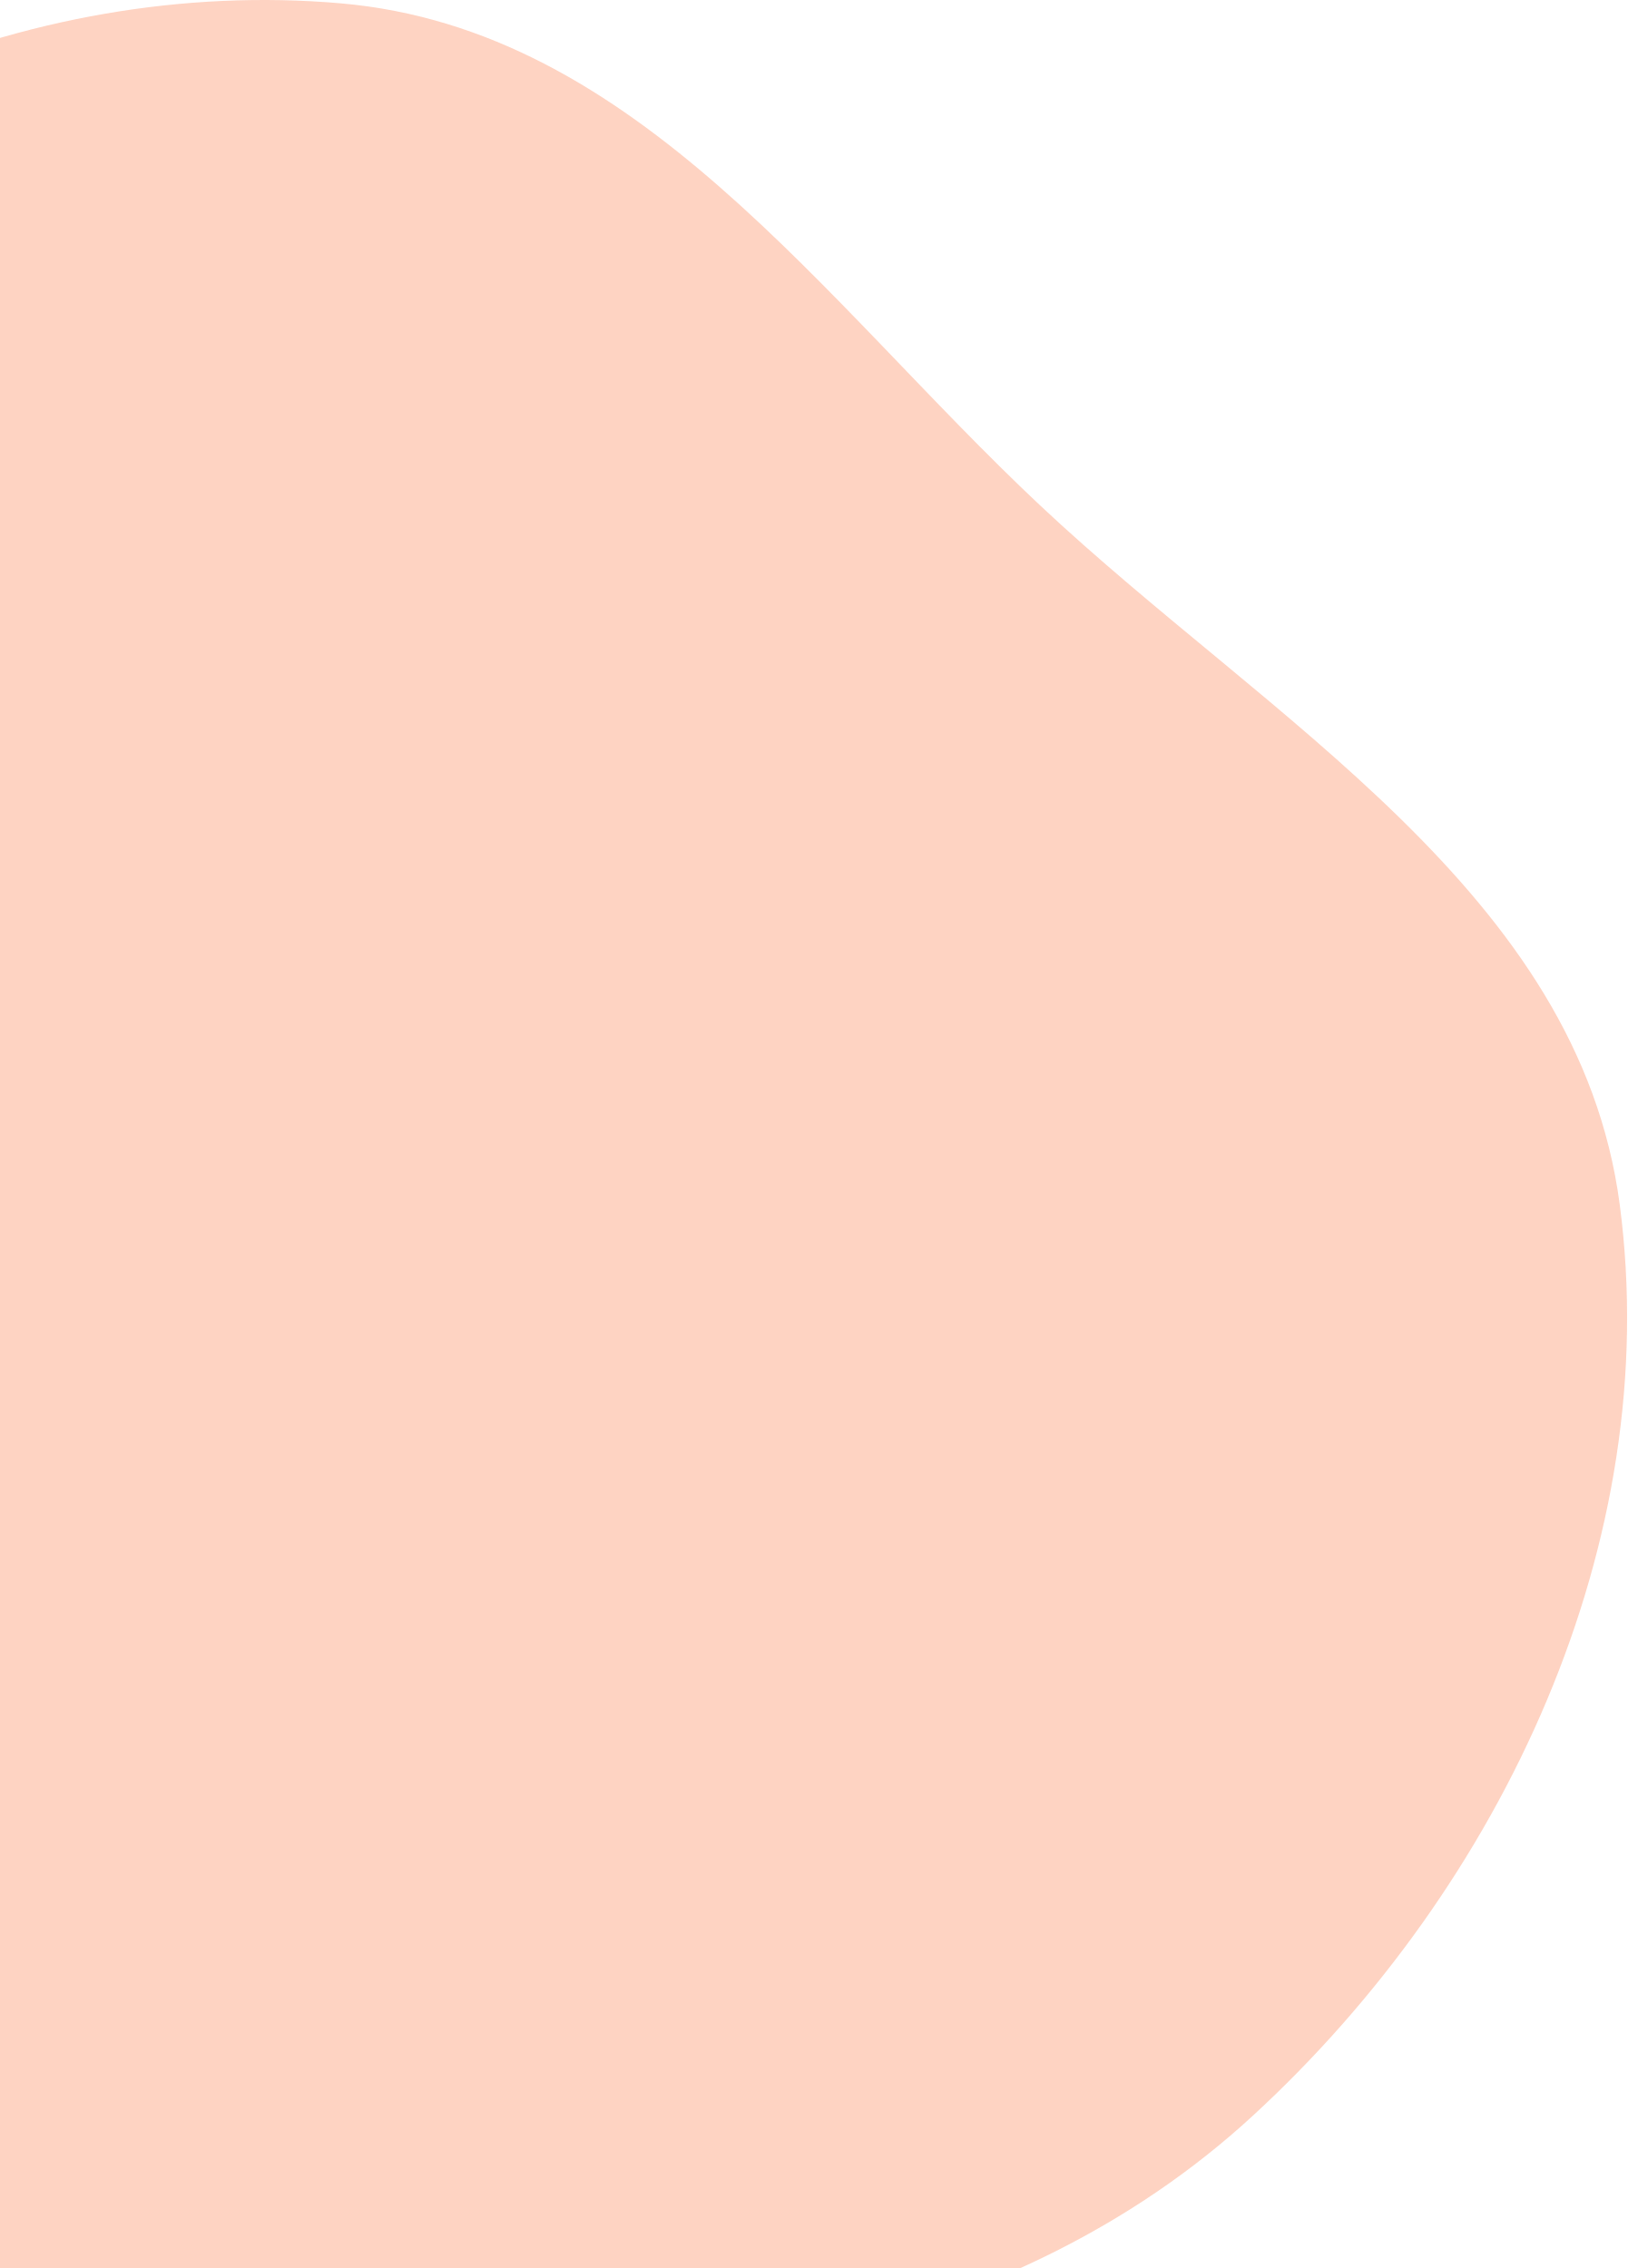
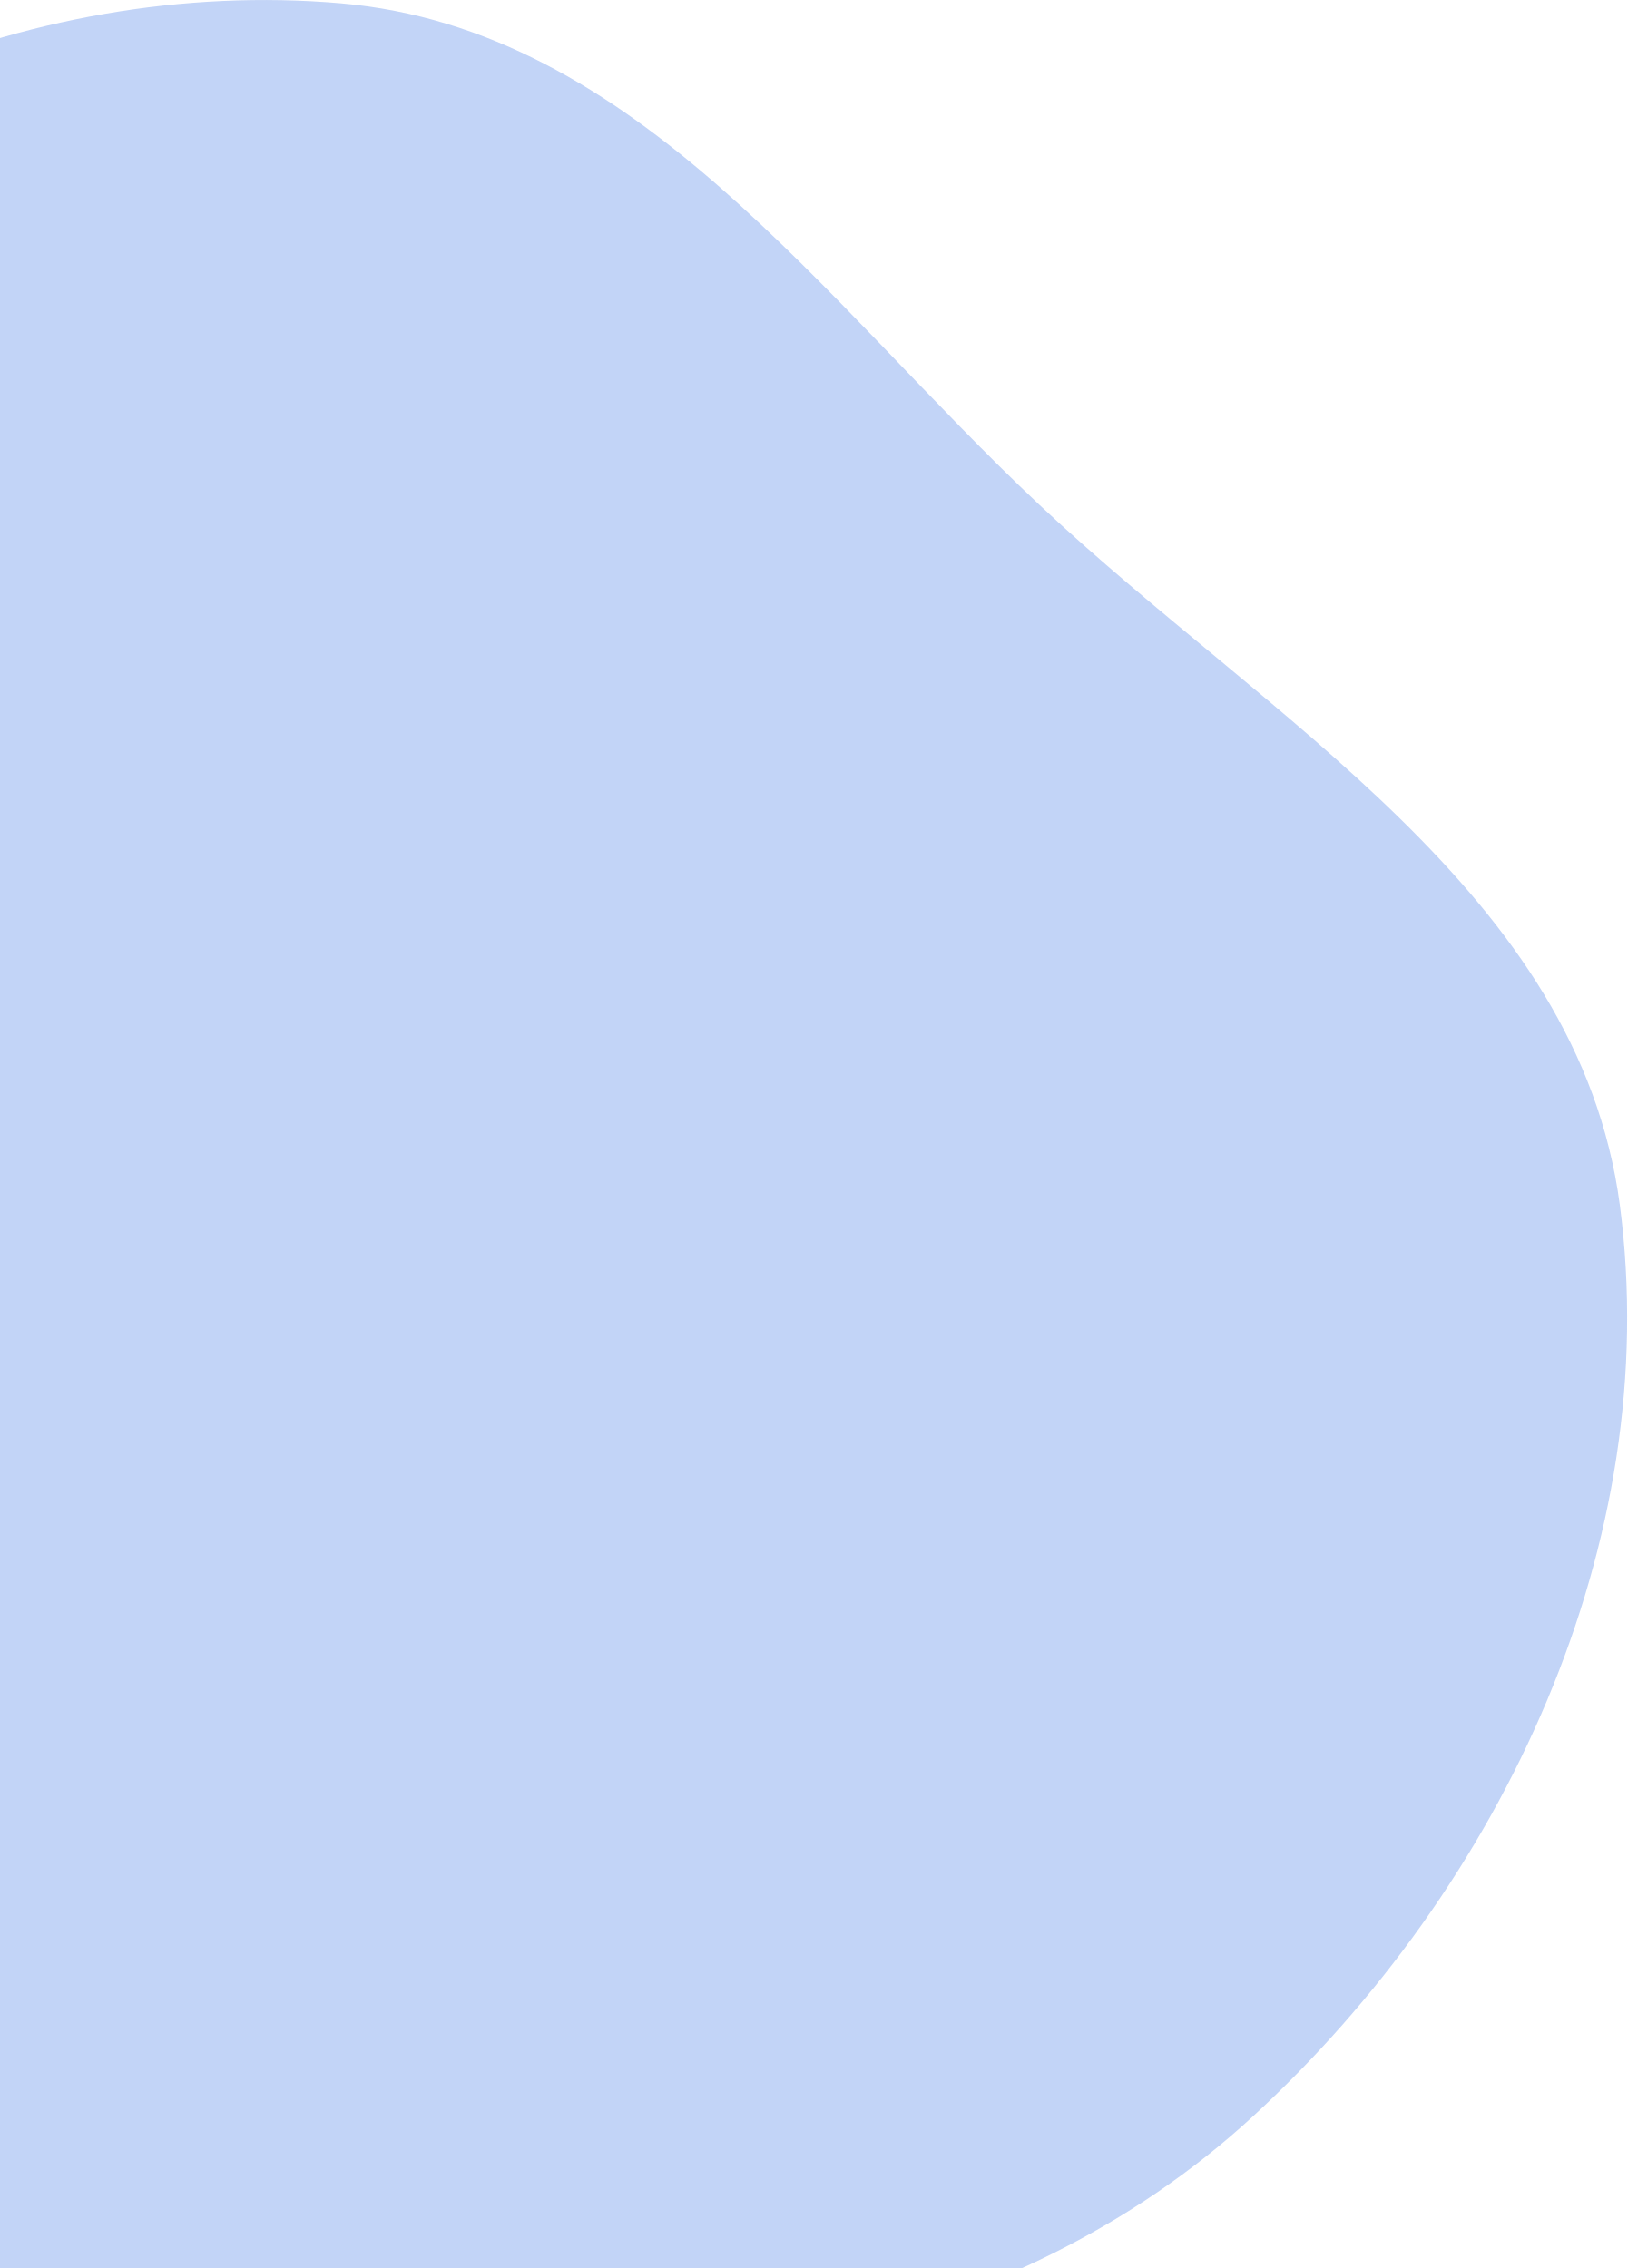
- <svg xmlns="http://www.w3.org/2000/svg" width="246" height="343" viewBox="0 0 246 343" fill="none">
-   <path fill-rule="evenodd" clip-rule="evenodd" d="M51.51 0.503C96.428 4.415 124.35 45.526 157.219 76.402C191.91 108.99 238.66 134.956 244.883 182.153C251.617 233.224 227.258 285.182 189.343 320.039C152.733 353.697 101.223 360.8 51.51 359.932C2.872 359.083 -52.099 354.006 -81.595 315.309C-109.567 278.611 -85.287 228.284 -83.999 182.153C-82.777 138.409 -100.523 91.306 -74.36 56.235C-45.833 17.994 3.991 -3.635 51.51 0.503Z" fill="#FB4A04" fill-opacity="0.24" />
+ <svg xmlns="http://www.w3.org/2000/svg" width="246" height="343" version="1.1" id="Layer_1" x="0px" y="0px" viewBox="0 0 246 343" style="enable-background:new 0 0 246 343;" xml:space="preserve">
+   <style type="text/css">
+ 	.st0{fill-rule:evenodd;clip-rule:evenodd;fill:#024DDF;fill-opacity:0.24;}
+ </style>
+   <path class="st0" d="M51.5,0.5c44.9,3.9,72.8,45,105.7,75.9c34.7,32.6,81.4,58.6,87.7,105.8c6.7,51.1-17.6,103-55.5,137.9  c-36.6,33.7-88.1,40.8-137.8,39.9C2.9,359.1-52.1,354-81.6,315.3c-28-36.7-3.7-87-2.4-133.2c1.2-43.7-16.5-90.8,9.6-125.9  C-45.8,18,4-3.6,51.5,0.5z" />
</svg>
